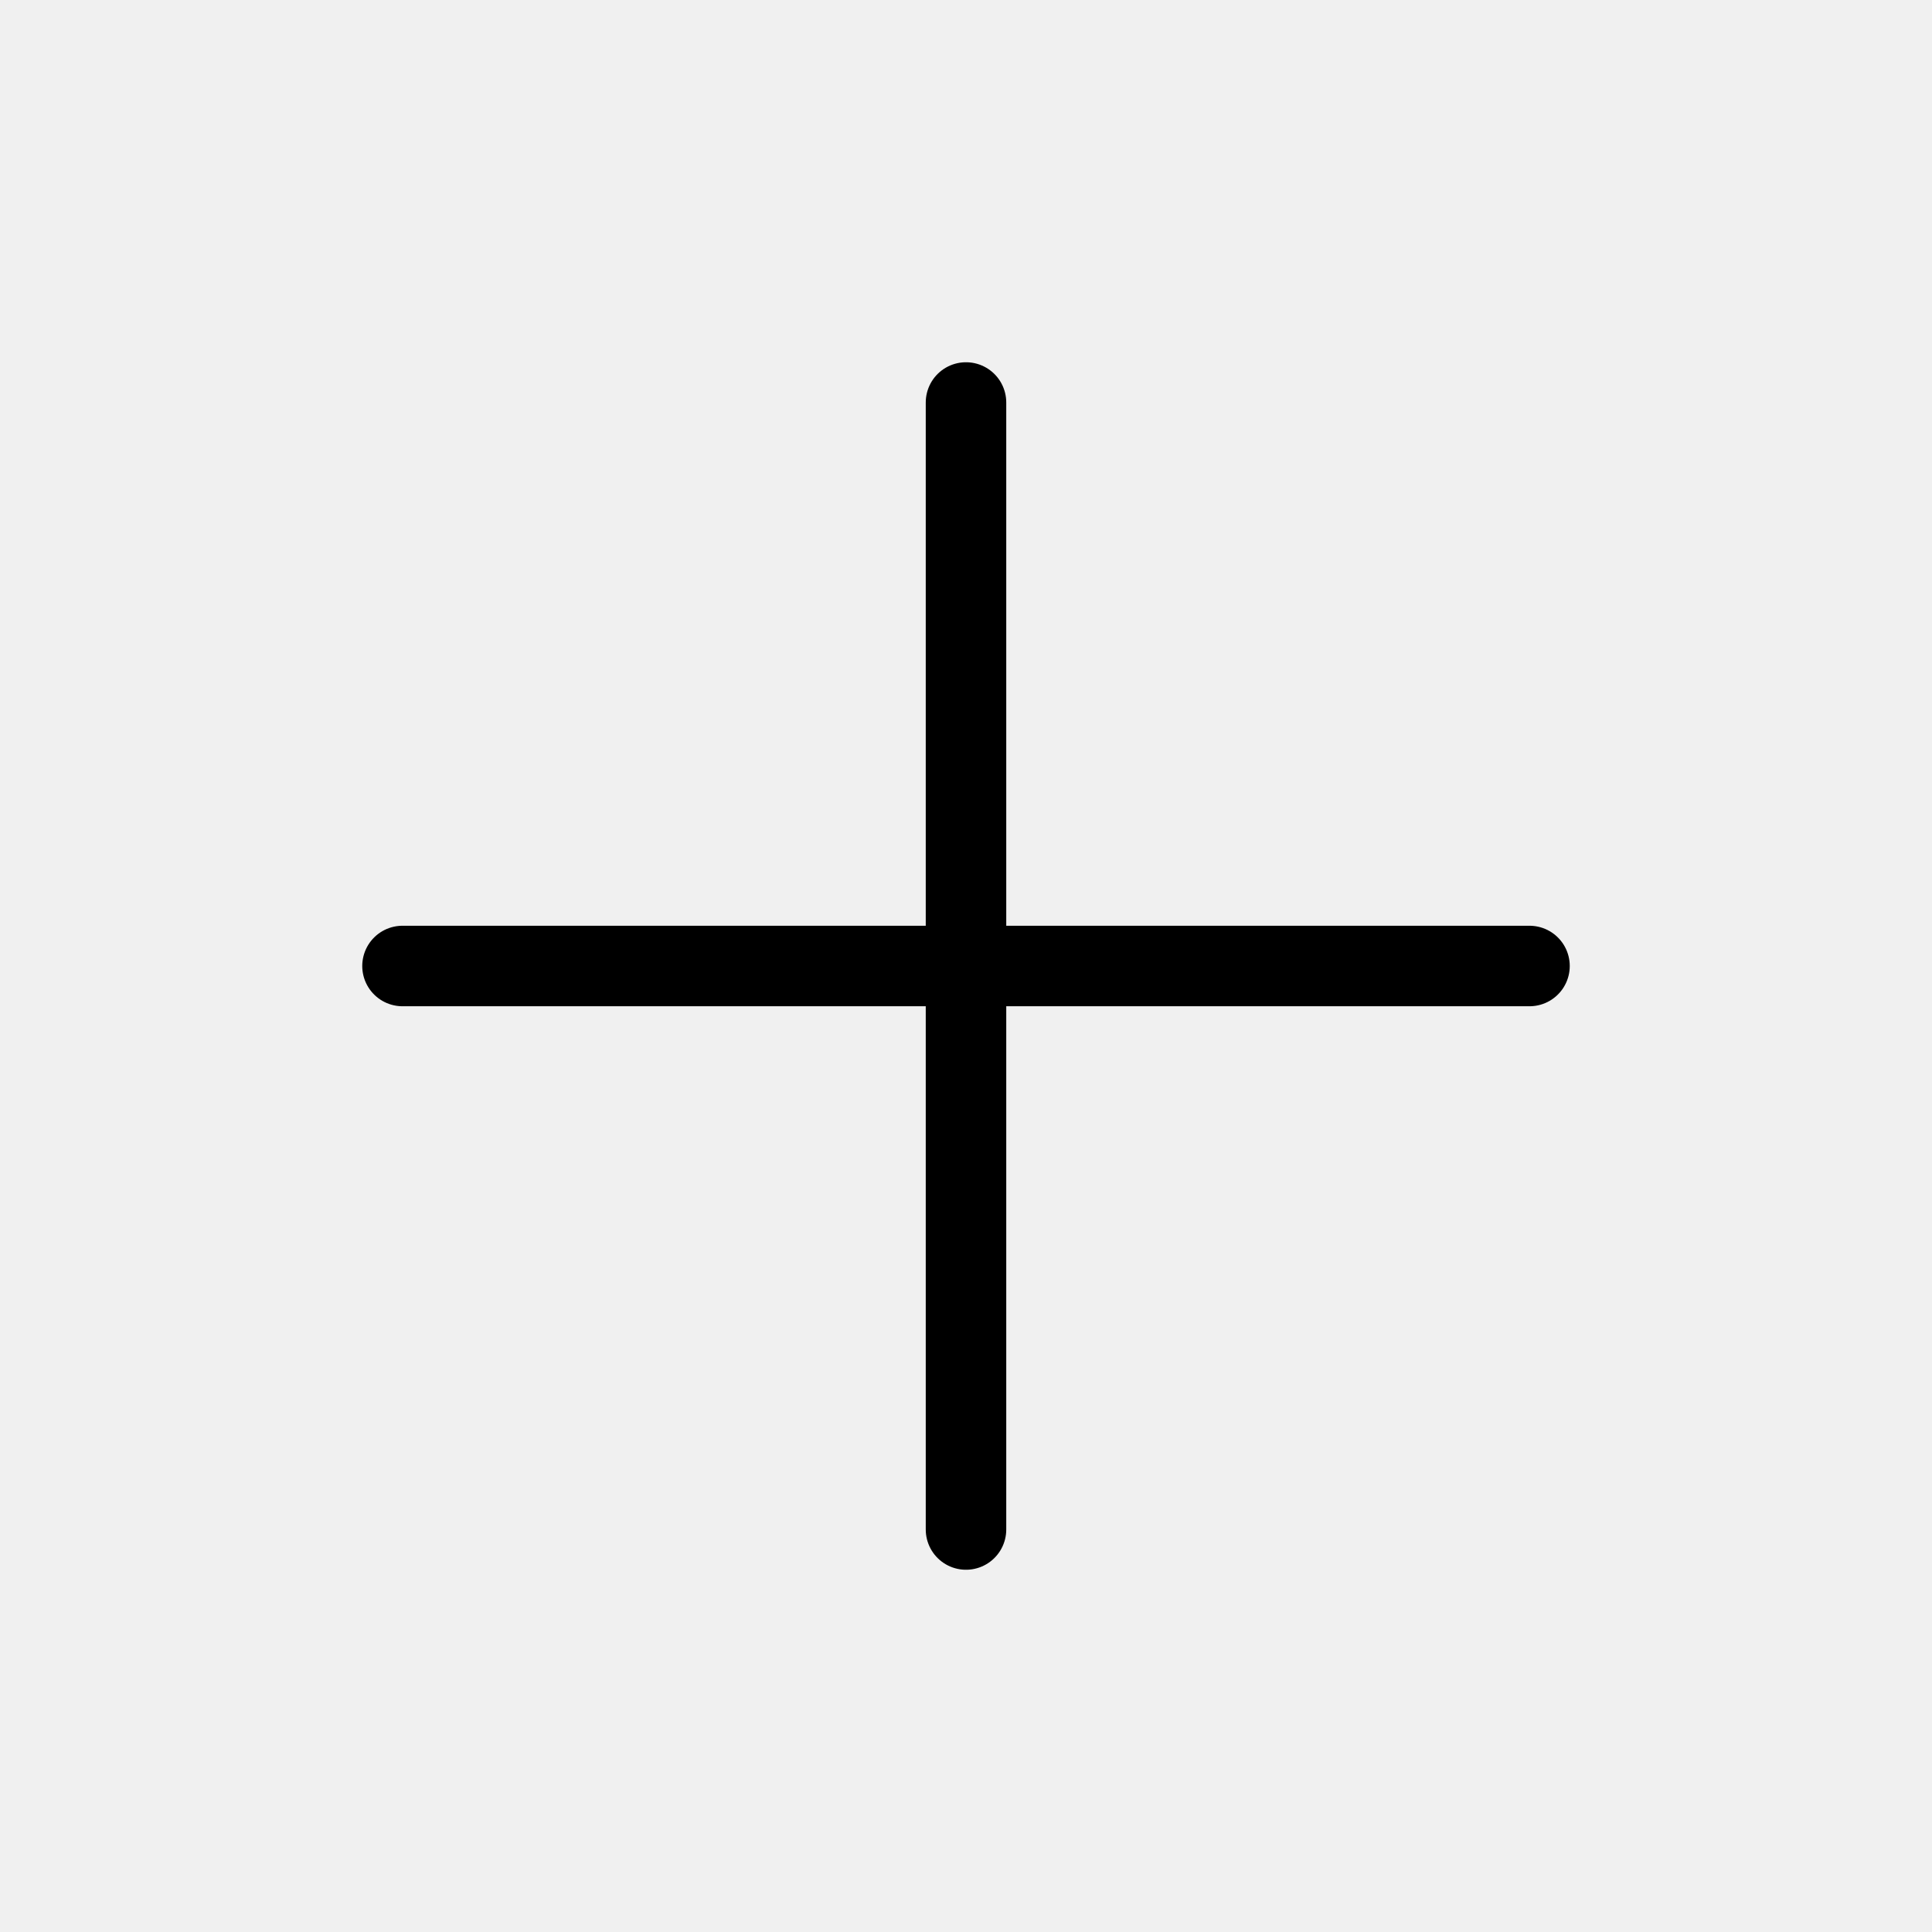
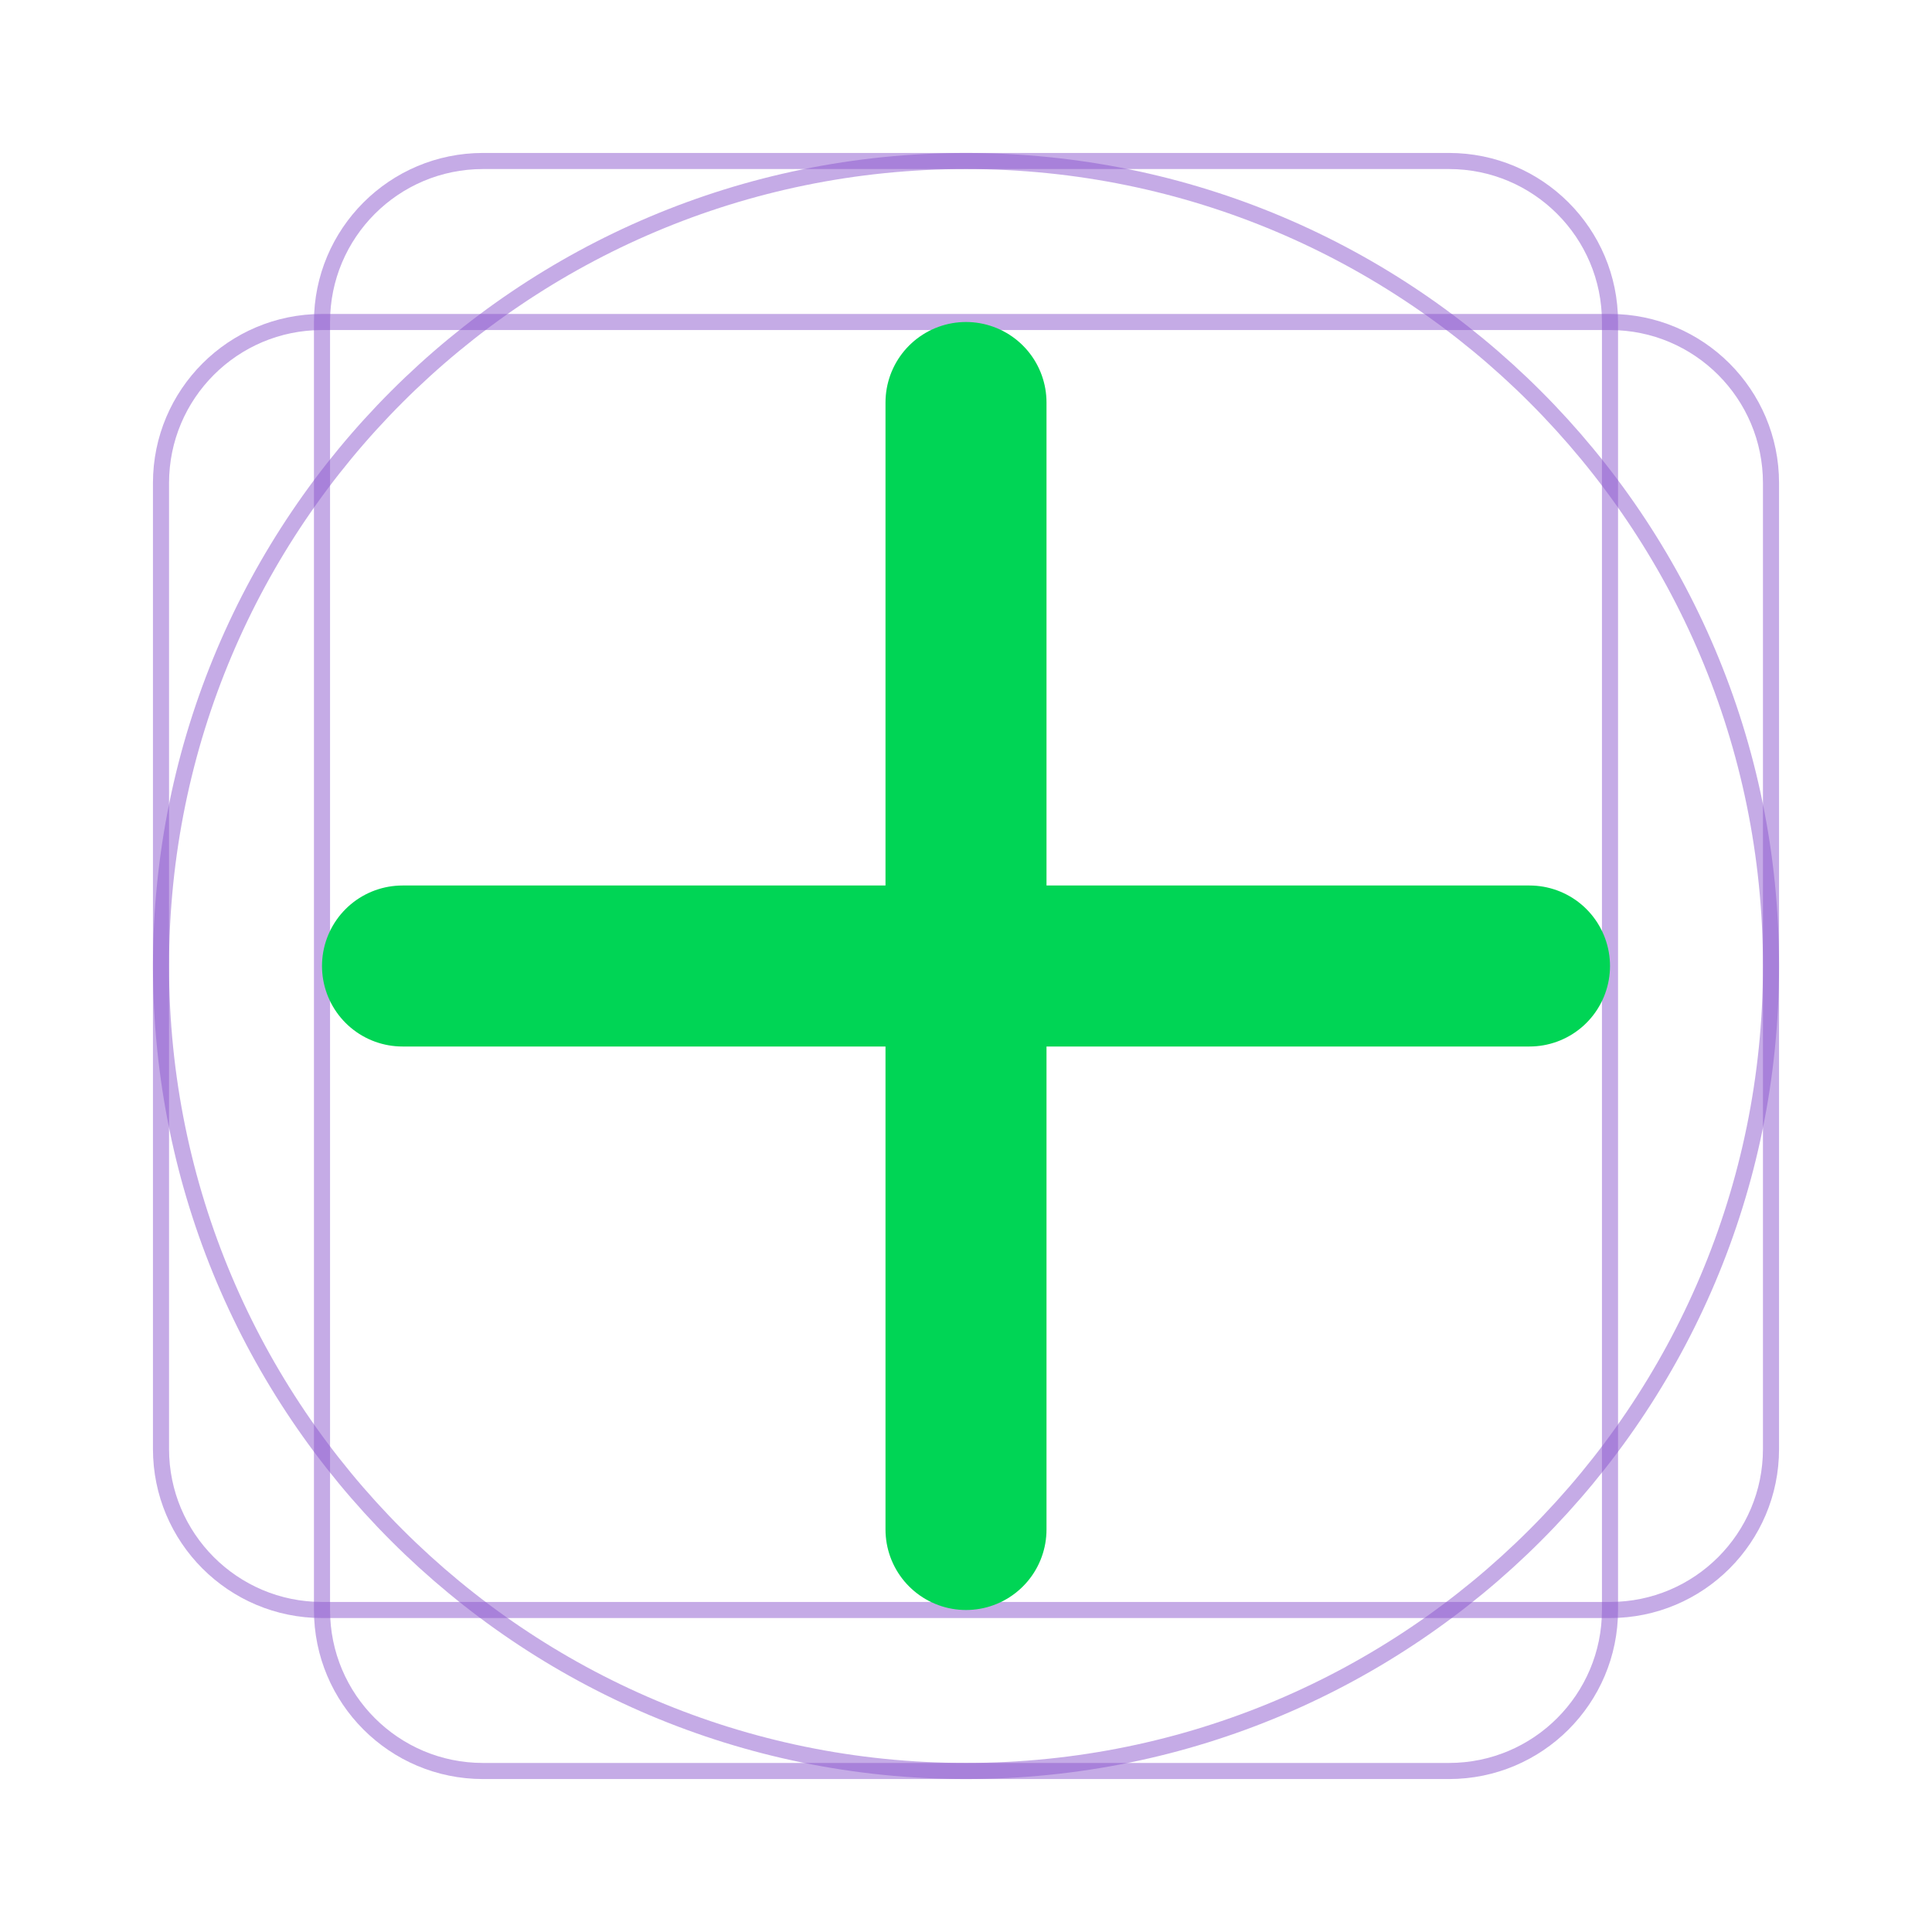
<svg xmlns="http://www.w3.org/2000/svg" width="24" height="24" viewBox="0 0 24 24" fill="none">
-   <path d="M12 5V19" stroke="black" stroke-miterlimit="10" stroke-linecap="round" stroke-linejoin="round" />
-   <path d="M19 12H5" stroke="black" stroke-miterlimit="10" stroke-linecap="round" stroke-linejoin="round" />
+   <g clip-path="url(#clip0_76_6106)">
+     <g filter="url(#filter0_d_76_6106)">
+       <rect width="24" height="24" fill="white" />
+       <circle opacity="0.5" cx="12" cy="12" r="10" stroke="#8C58CD" stroke-width="0.2" />
+       <rect opacity="0.5" x="4" y="2" width="16" height="20" rx="2" stroke="#8C58CD" stroke-width="0.2" />
+       <rect opacity="0.5" x="22" y="4" width="16" height="20" rx="2" transform="rotate(90 22 4)" stroke="#8C58CD" stroke-width="0.2" />
+     </g>
+     <path d="M12 5V19" stroke="#00D555" stroke-width="2" stroke-miterlimit="10" stroke-linecap="round" stroke-linejoin="round" />
+     <path d="M19 12H5" stroke="#00D555" stroke-width="2" stroke-miterlimit="10" stroke-linecap="round" stroke-linejoin="round" />
+   </g>
+   <defs>
+     <filter id="filter0_d_76_6106" x="-4" y="0" width="32" height="32" filterUnits="userSpaceOnUse" color-interpolation-filters="sRGB">
+       <feFlood flood-opacity="0" result="BackgroundImageFix" />
+       <feColorMatrix in="SourceAlpha" type="matrix" values="0 0 0 0 0 0 0 0 0 0 0 0 0 0 0 0 0 0 127 0" result="hardAlpha" />
+       <feOffset dy="4" />
+       <feGaussianBlur stdDeviation="2" />
+       <feComposite in2="hardAlpha" operator="out" />
+       <feColorMatrix type="matrix" values="0 0 0 0 0 0 0 0 0 0 0 0 0 0 0 0 0 0 0.25 0" />
+       <feBlend mode="normal" in2="BackgroundImageFix" result="effect1_dropShadow_76_6106" />
+       <feBlend mode="normal" in="SourceGraphic" in2="effect1_dropShadow_76_6106" result="shape" />
+     </filter>
+     <clipPath id="clip0_76_6106">
+       <rect width="24" height="24" fill="white" />
+     </clipPath>
+   </defs>
</svg>
